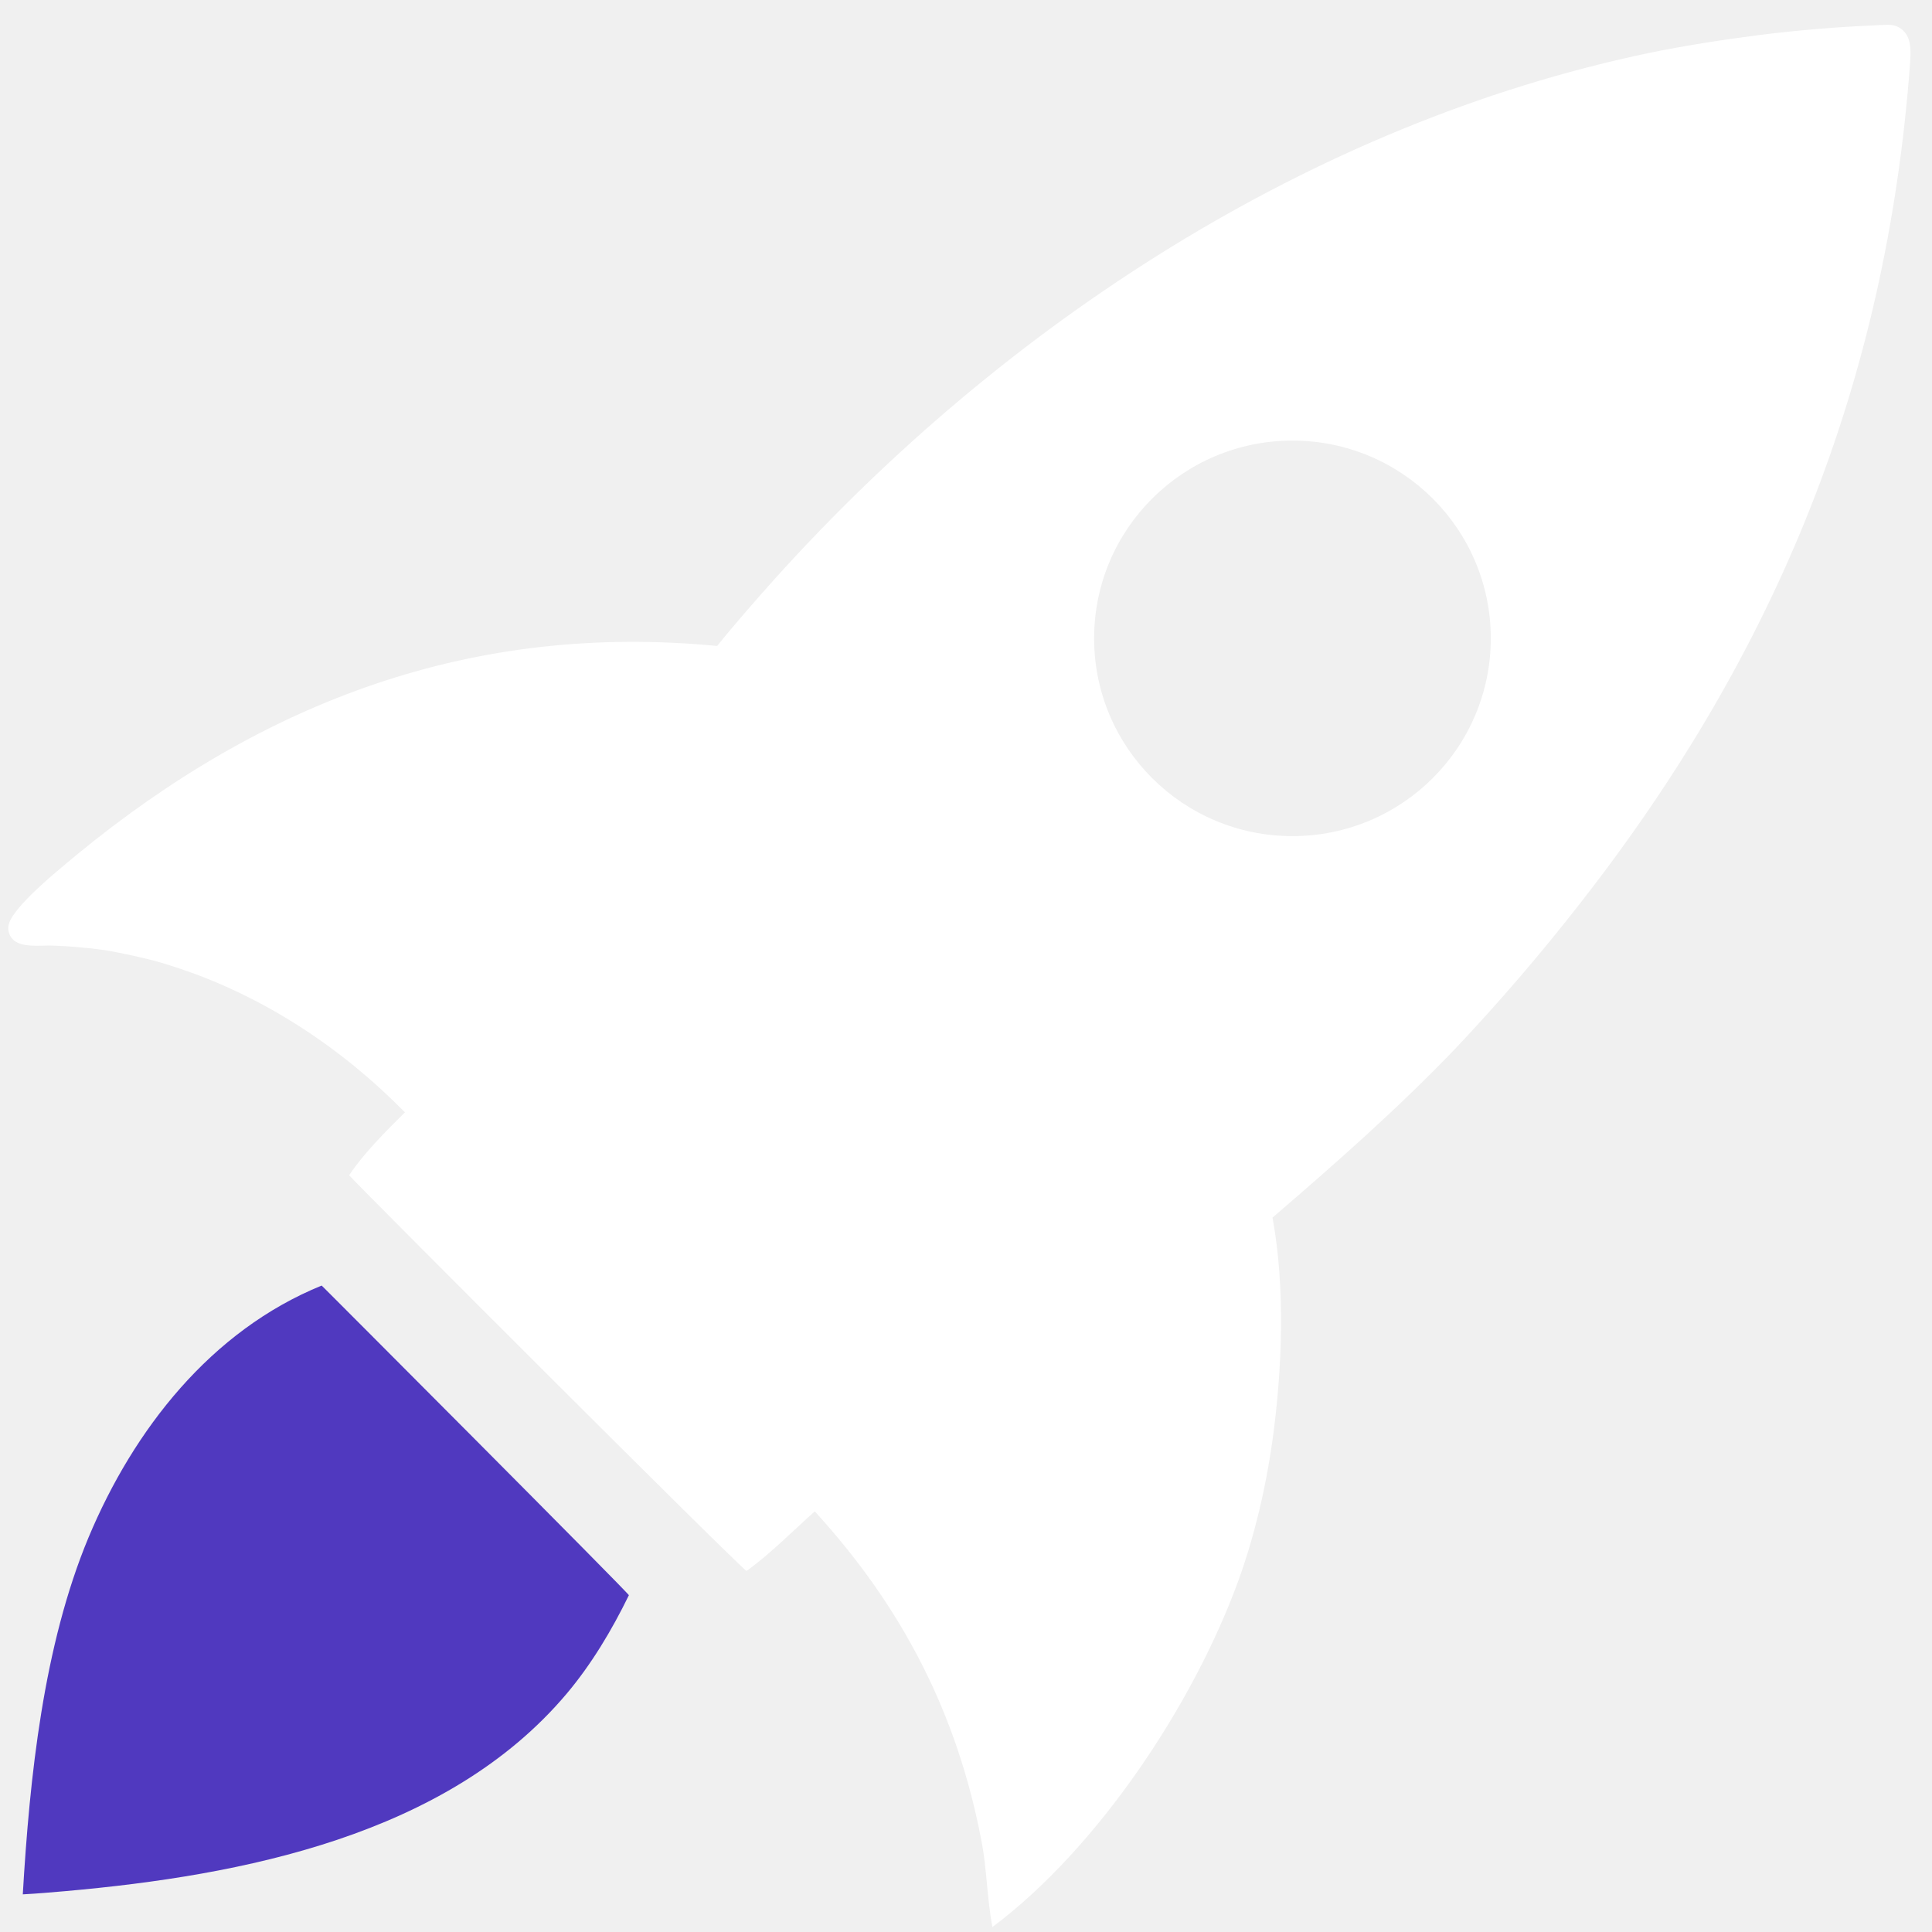
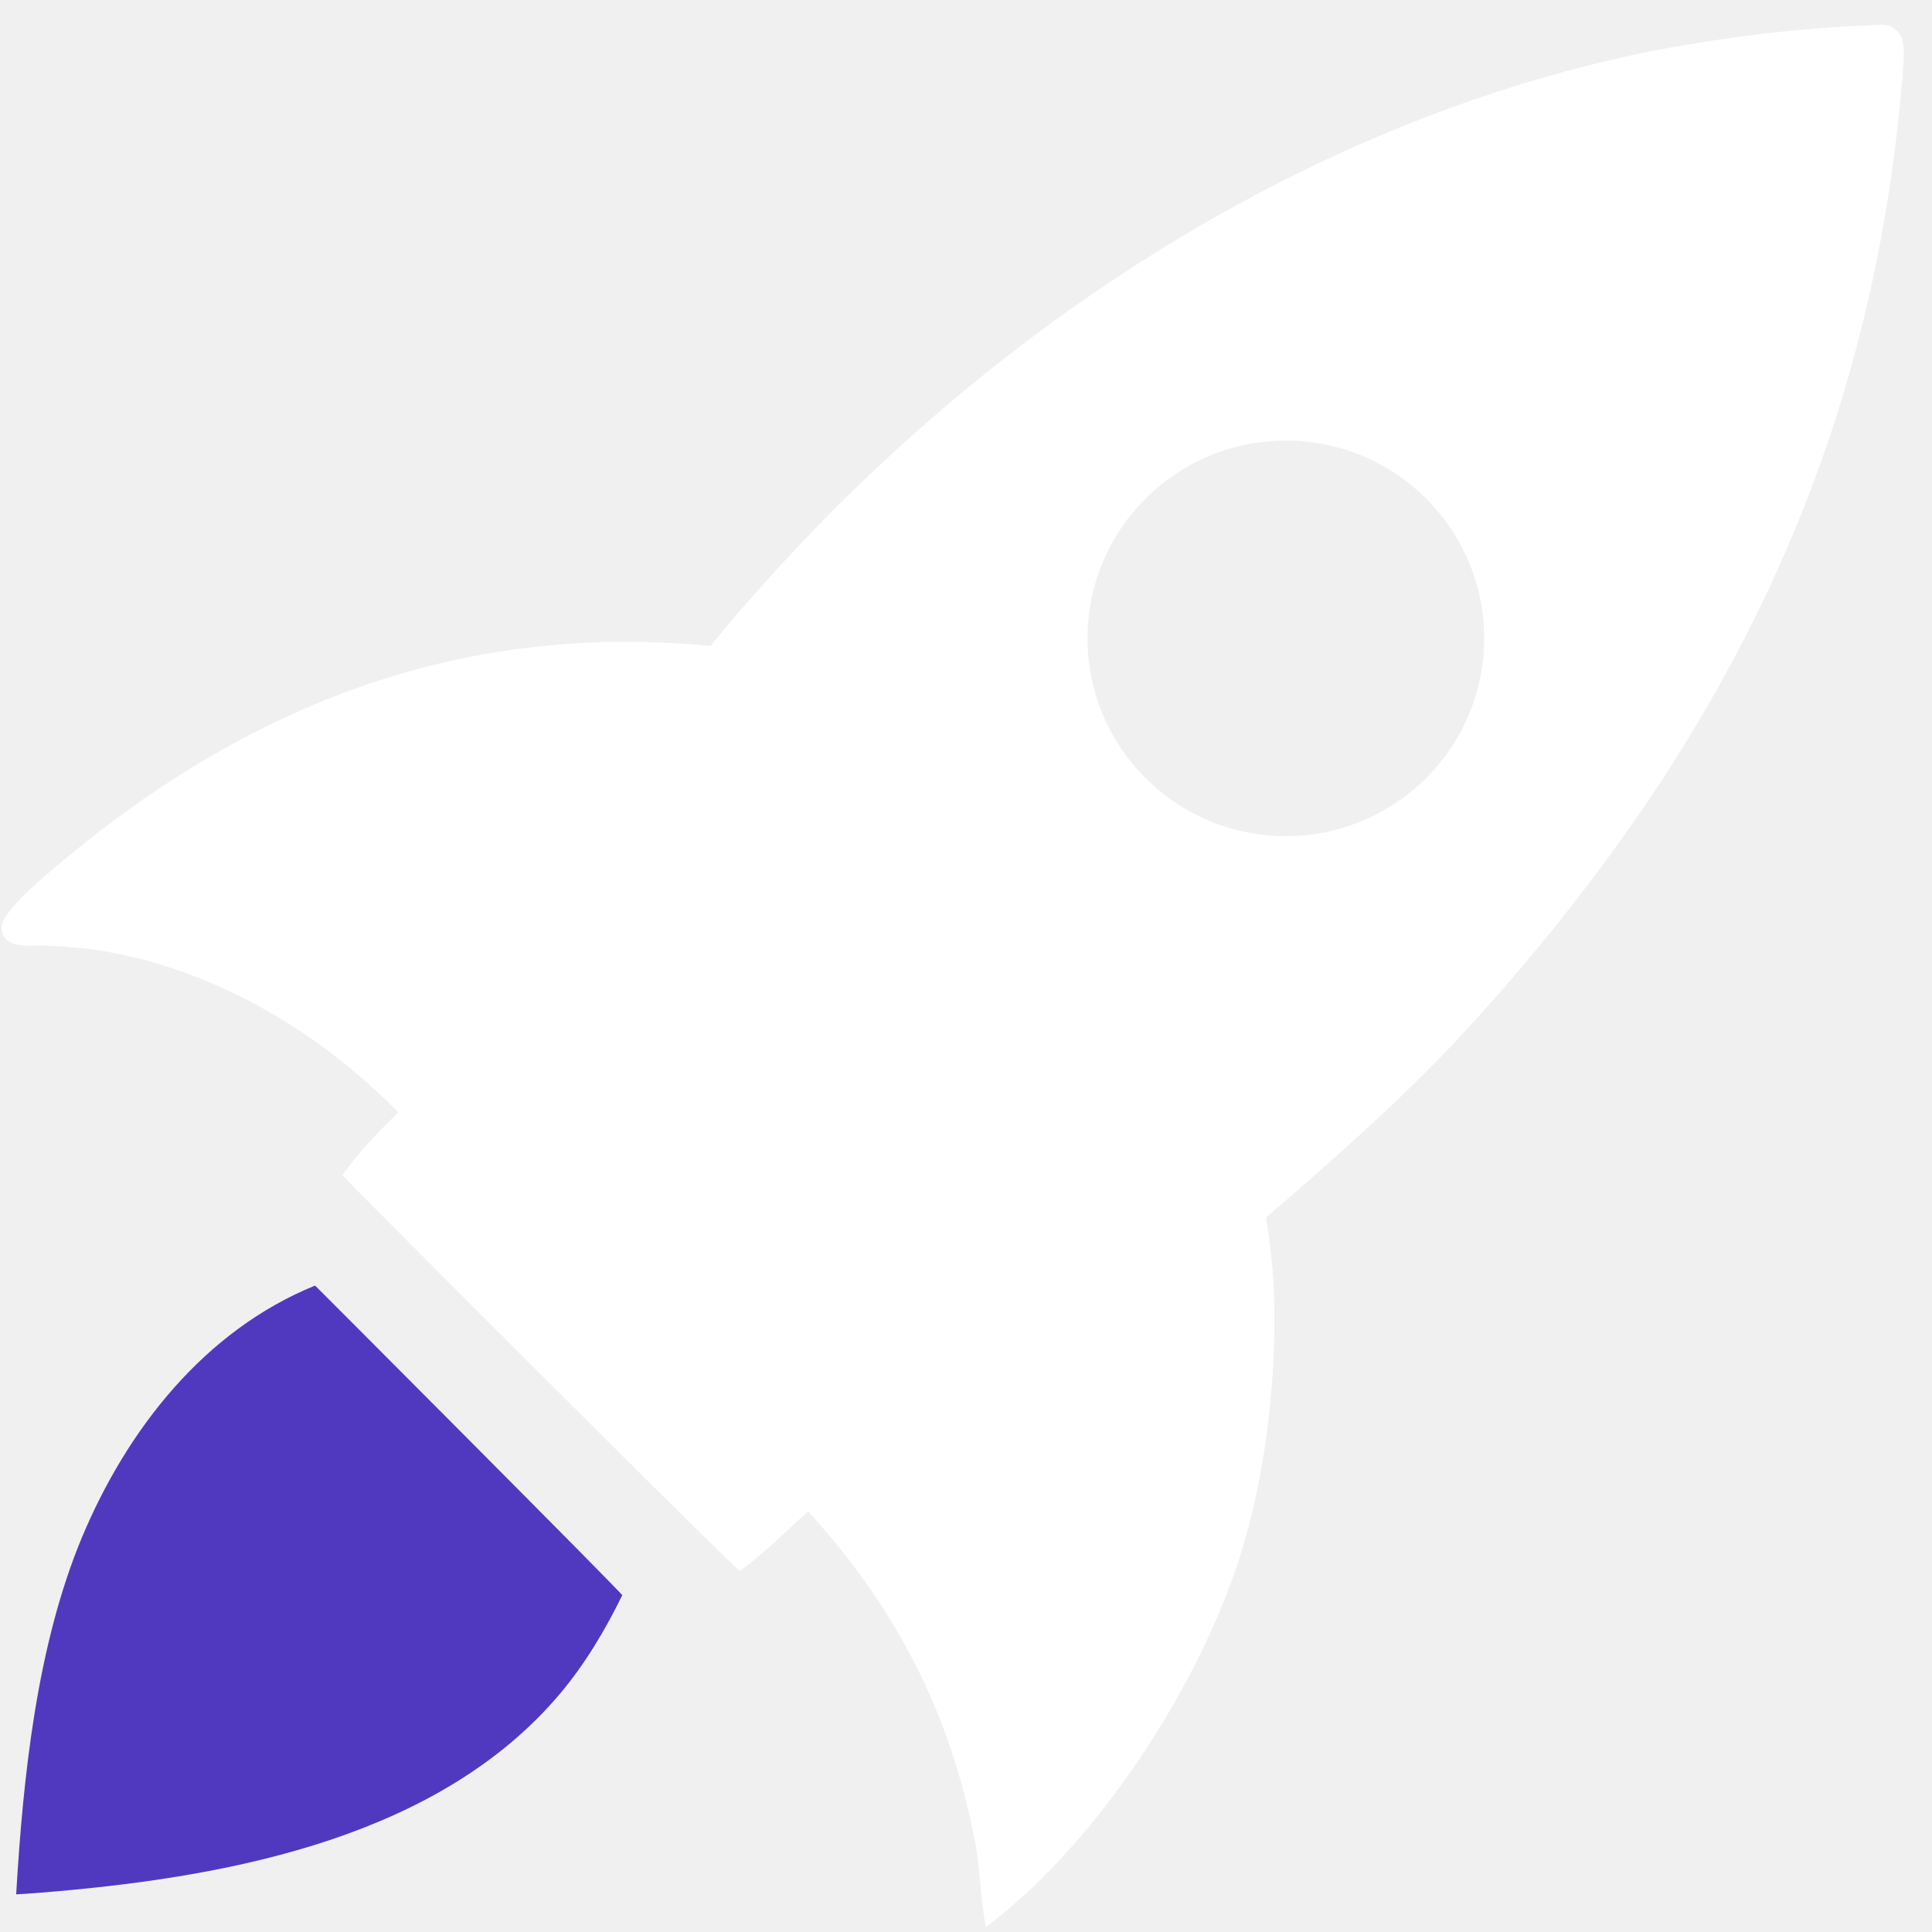
- <svg xmlns="http://www.w3.org/2000/svg" viewBox="210 212 584 584">
+ <svg xmlns="http://www.w3.org/2000/svg" viewBox="212 212 584 584">
  <g>
    <g id="Layer_1" />
    <g id="Layer_2">
      <path fill="#FFFFFF" d="M785.71,221.69c-1.28-1.46-2.93-2.19-4.86-2.19-1.47,0-3.02.09-4.49.18h.18c-11.45.46-22.82,1.46-34.18,2.83-11.36,1.46-22.63,3.2-33.81,5.48-102.17,21.38-195,82.05-264.18,158.8-5.96,6.67-12,13.52-17.59,20.47-73.86-7.13-136.99,16.63-193.62,63.14-4.58,3.84-19.98,16.08-20.62,21.56-.18,1.46.27,2.83,1.28,3.93,2.38,2.56,7.97,1.92,11.09,1.92,3.39.09,6.78.27,10.17.64,3.39.27,6.78.73,10.08,1.37,3.3.64,6.6,1.37,9.9,2.19,3.3.82,6.51,1.83,9.71,2.92,25.47,8.59,48.84,24.12,67.63,43.31-5.86,5.85-12.28,12.15-16.86,19.01,1.37,1.83,118.57,119.06,120.13,119.61,7.24-5.21,13.93-12.06,20.62-18,26.48,28.96,43.07,61.13,50.4,99.69,1.65,8.59,1.65,17.45,3.3,25.95,31.98-23.94,60.75-67.43,74.31-104.62,4.86-13.43,8.25-27.78,10.26-41.94,3.02-21.47,4.03-46.51.09-67.89,19.06-16.36,38.12-33.17,55.44-51.26,13.2-13.98,25.75-28.6,37.57-43.77,59.38-75.93,92.55-157.34,99.7-253.74.18-3.11.55-7.04-1.65-9.59ZM600.68,464.74c-33.11,0-59.95-26.77-59.95-59.78s26.84-59.78,59.95-59.78,59.95,26.77,59.95,59.78-26.84,59.78-59.95,59.78Z" />
      <path fill="#5039bf" d="M307.23,600.6c-33.5,13.63-56.83,43.57-70.45,76.09-13.69,32.83-17.82,72.66-19.89,107.93,4.36-.23,8.72-.61,13.08-.99,53.08-4.72,115.12-16.76,151.3-59.64,7.57-8.99,13.69-19.27,18.82-29.78,1.22.61-94.16-94.98-92.86-93.61Z" />
    </g>
  </g>
</svg>
